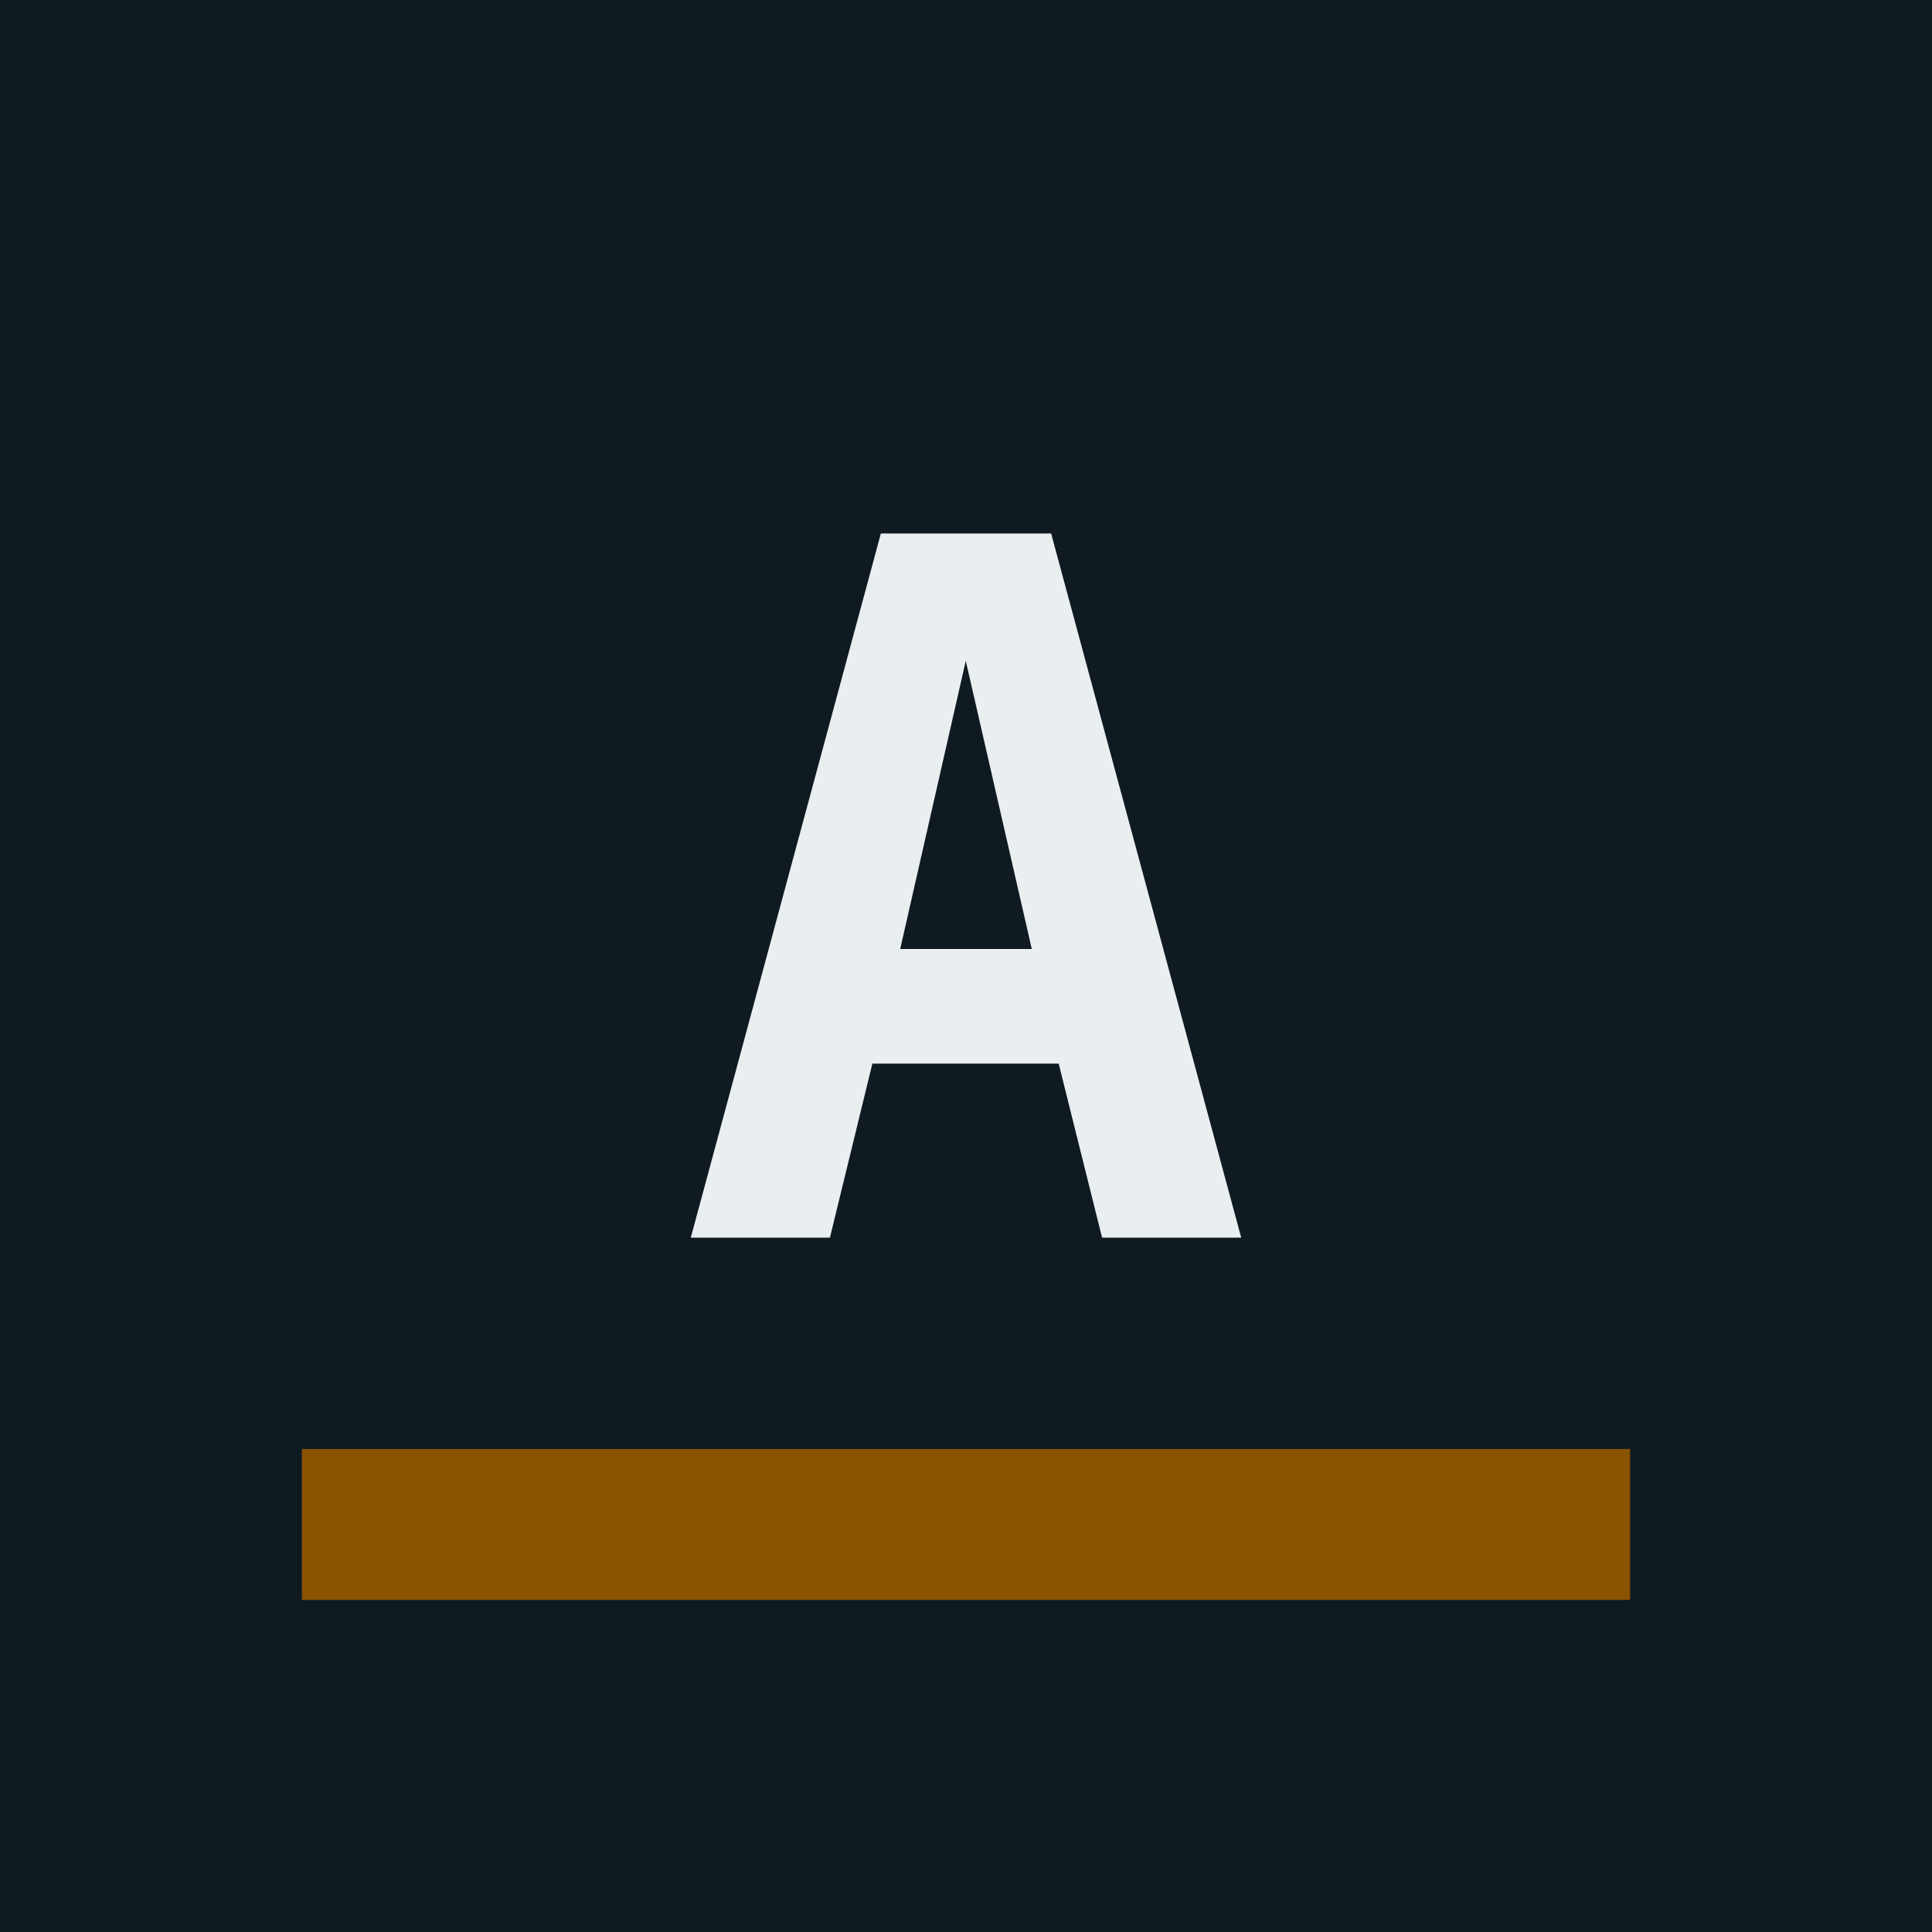
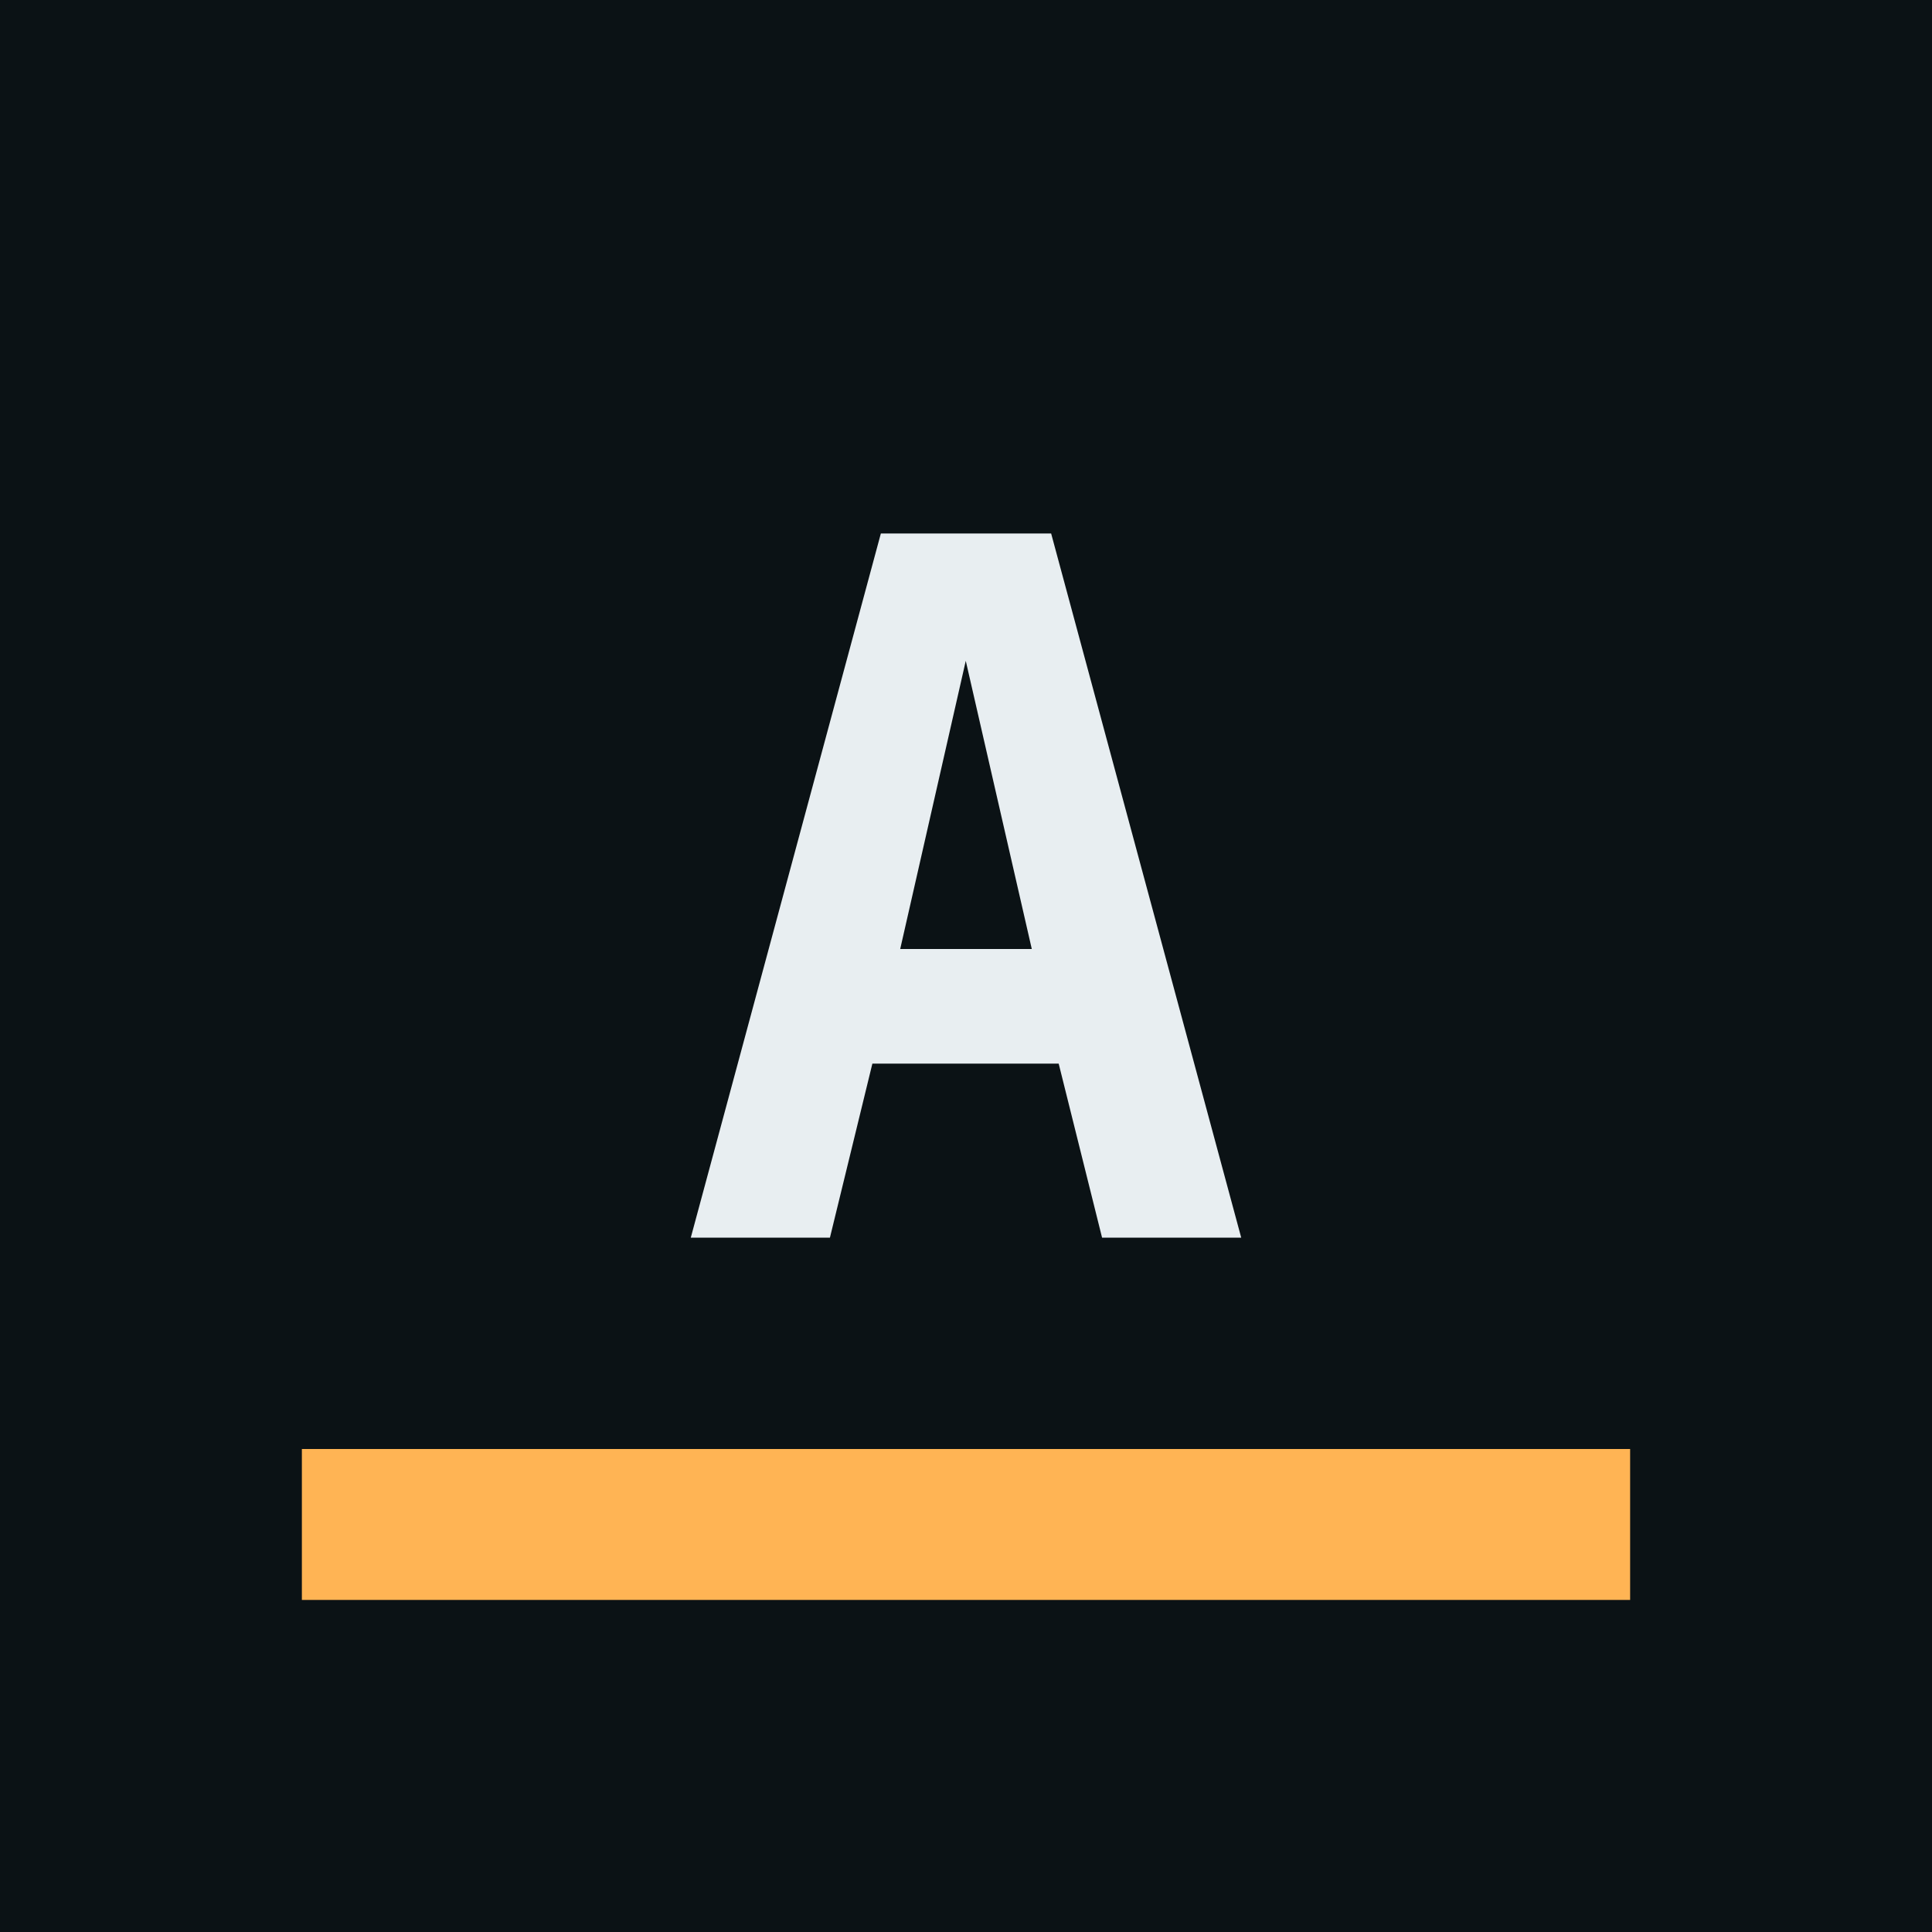
<svg xmlns="http://www.w3.org/2000/svg" viewBox="0 0 64 64">
-   <rect width="64" height="64" fill="#0f1a21" />
-   <text x="32" y="41" font-family="monospace" font-size="32" font-weight="700" fill="#e9eef0" text-anchor="middle">A</text>
-   <rect x="10" y="48" width="44" height="5" fill="#8a5300" />
+   <rect width="64" height="64" fill="#0b1215" />
+   <text x="32" y="41" font-family="monospace" font-size="32" font-weight="700" fill="#e8eef1" text-anchor="middle">A</text>
+   <rect x="10" y="48" width="44" height="5" fill="#ffb454" />
</svg>
